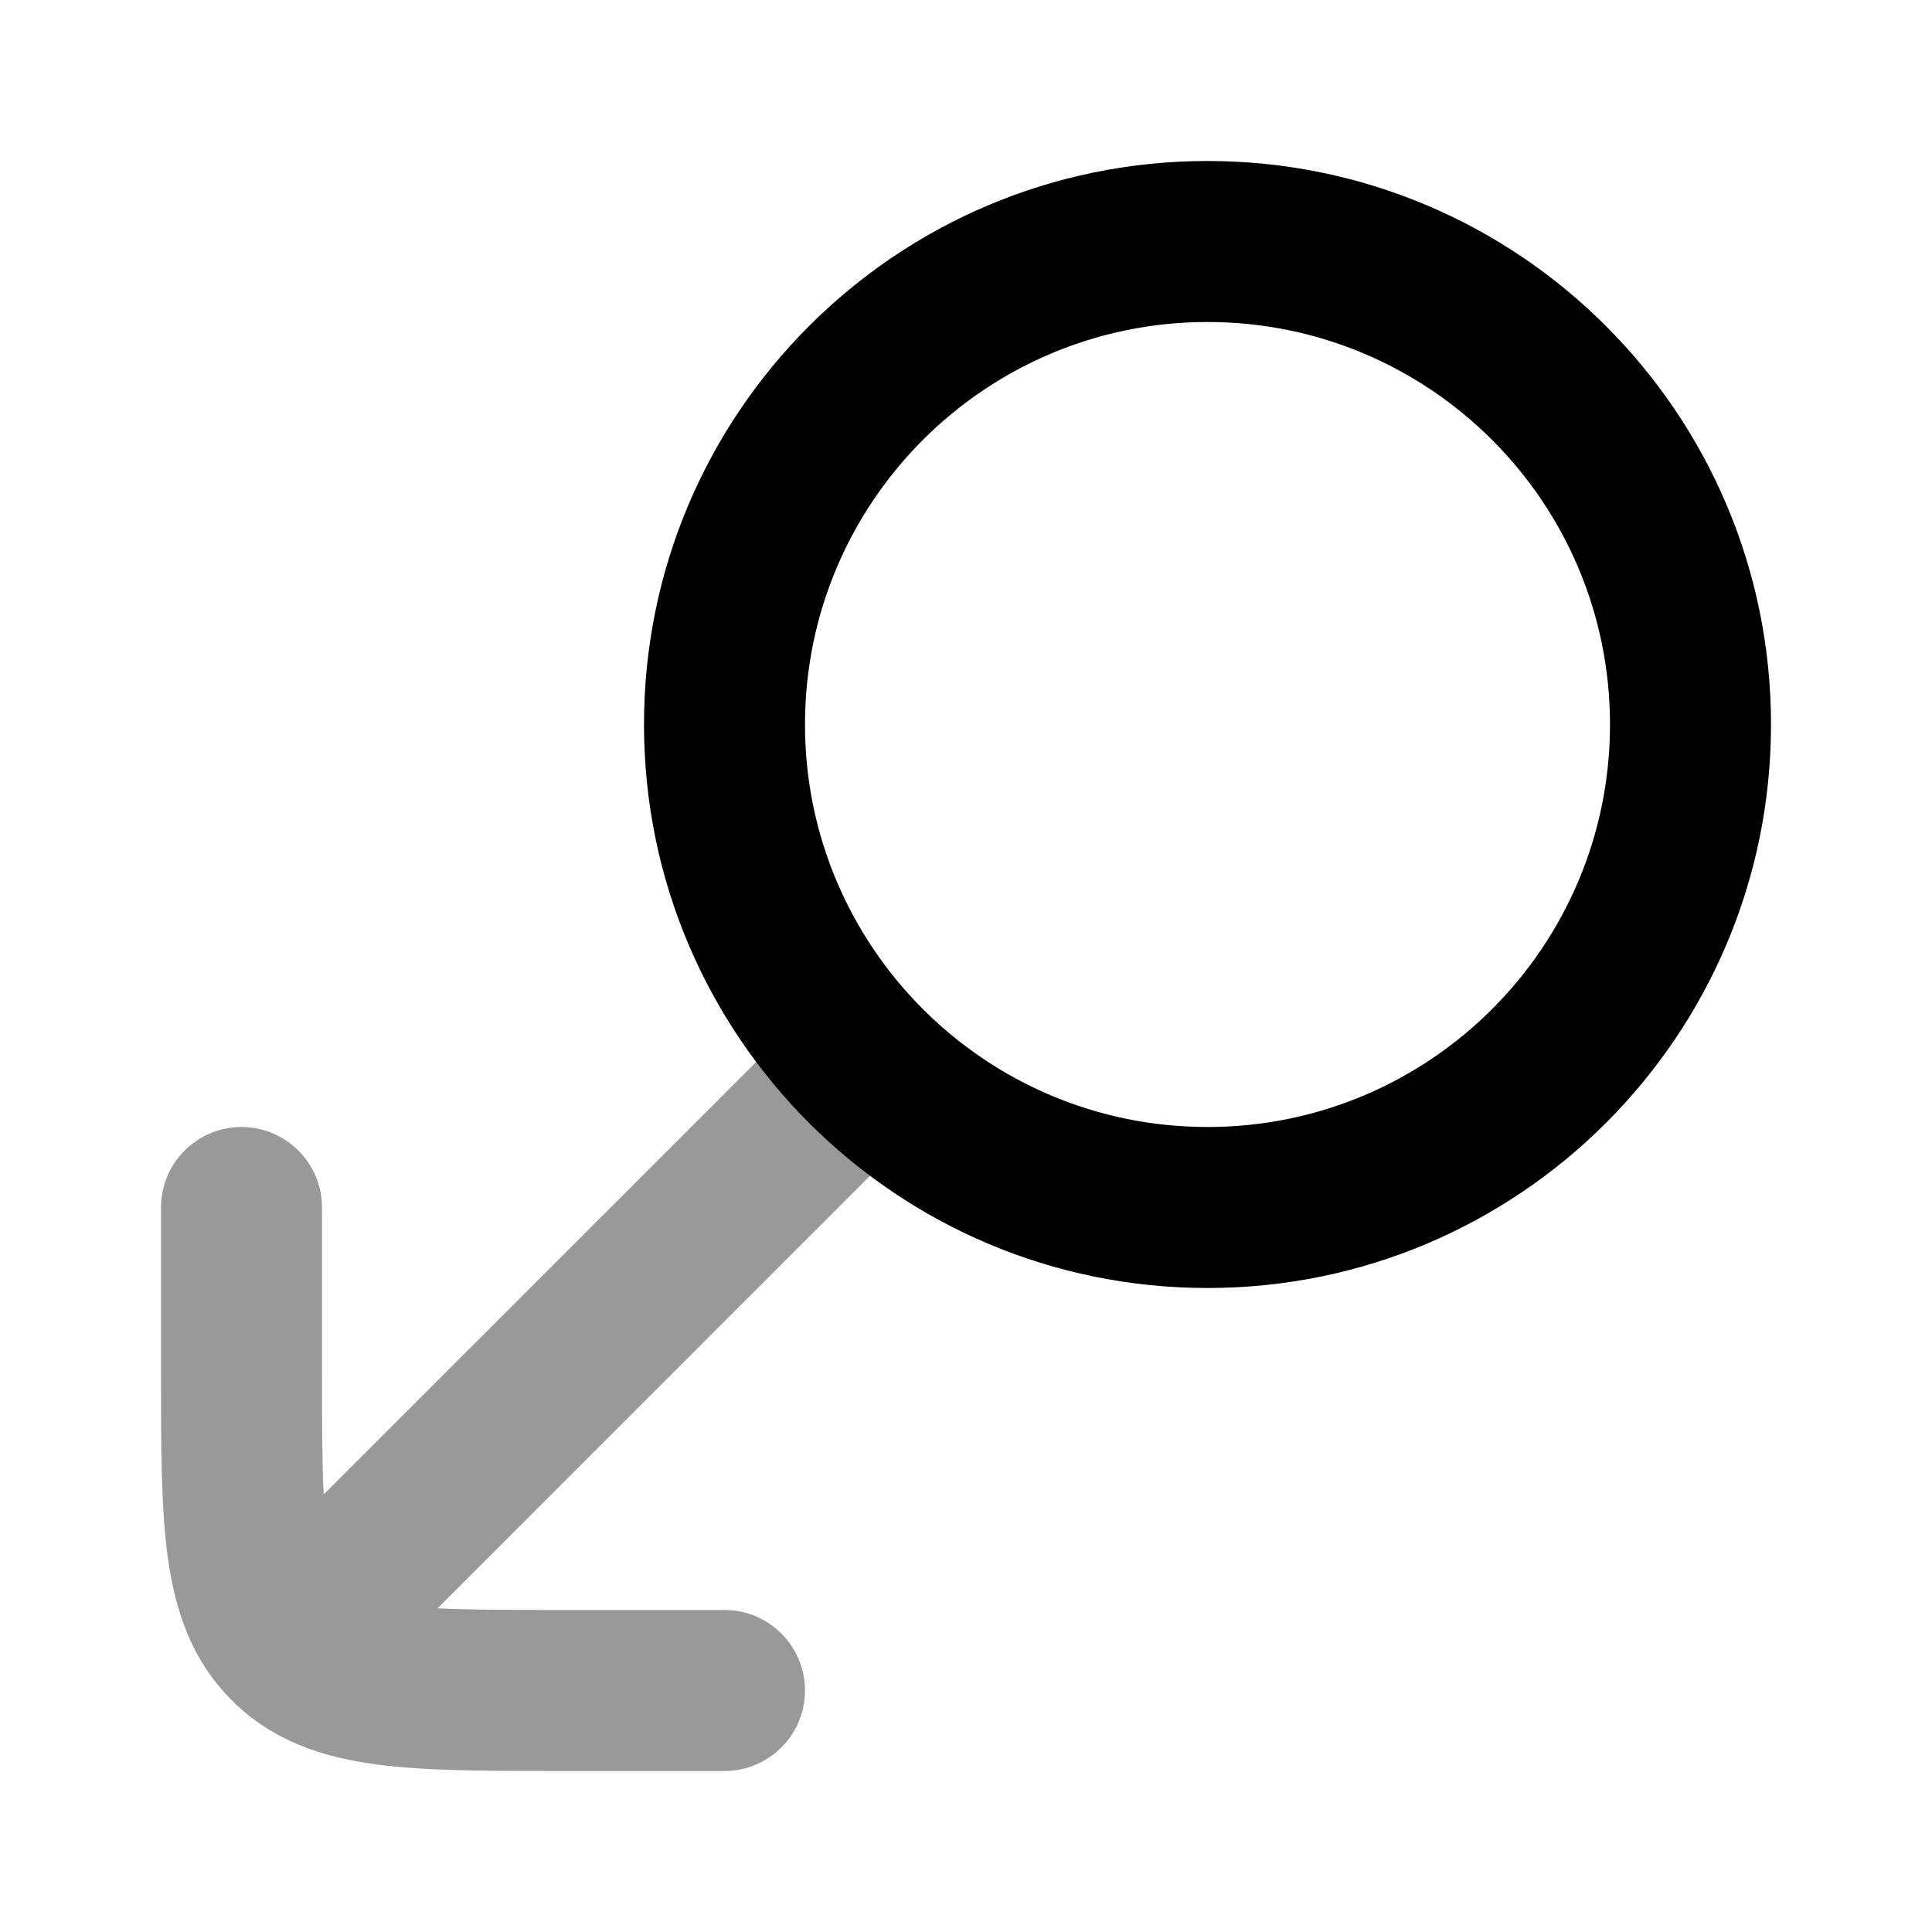
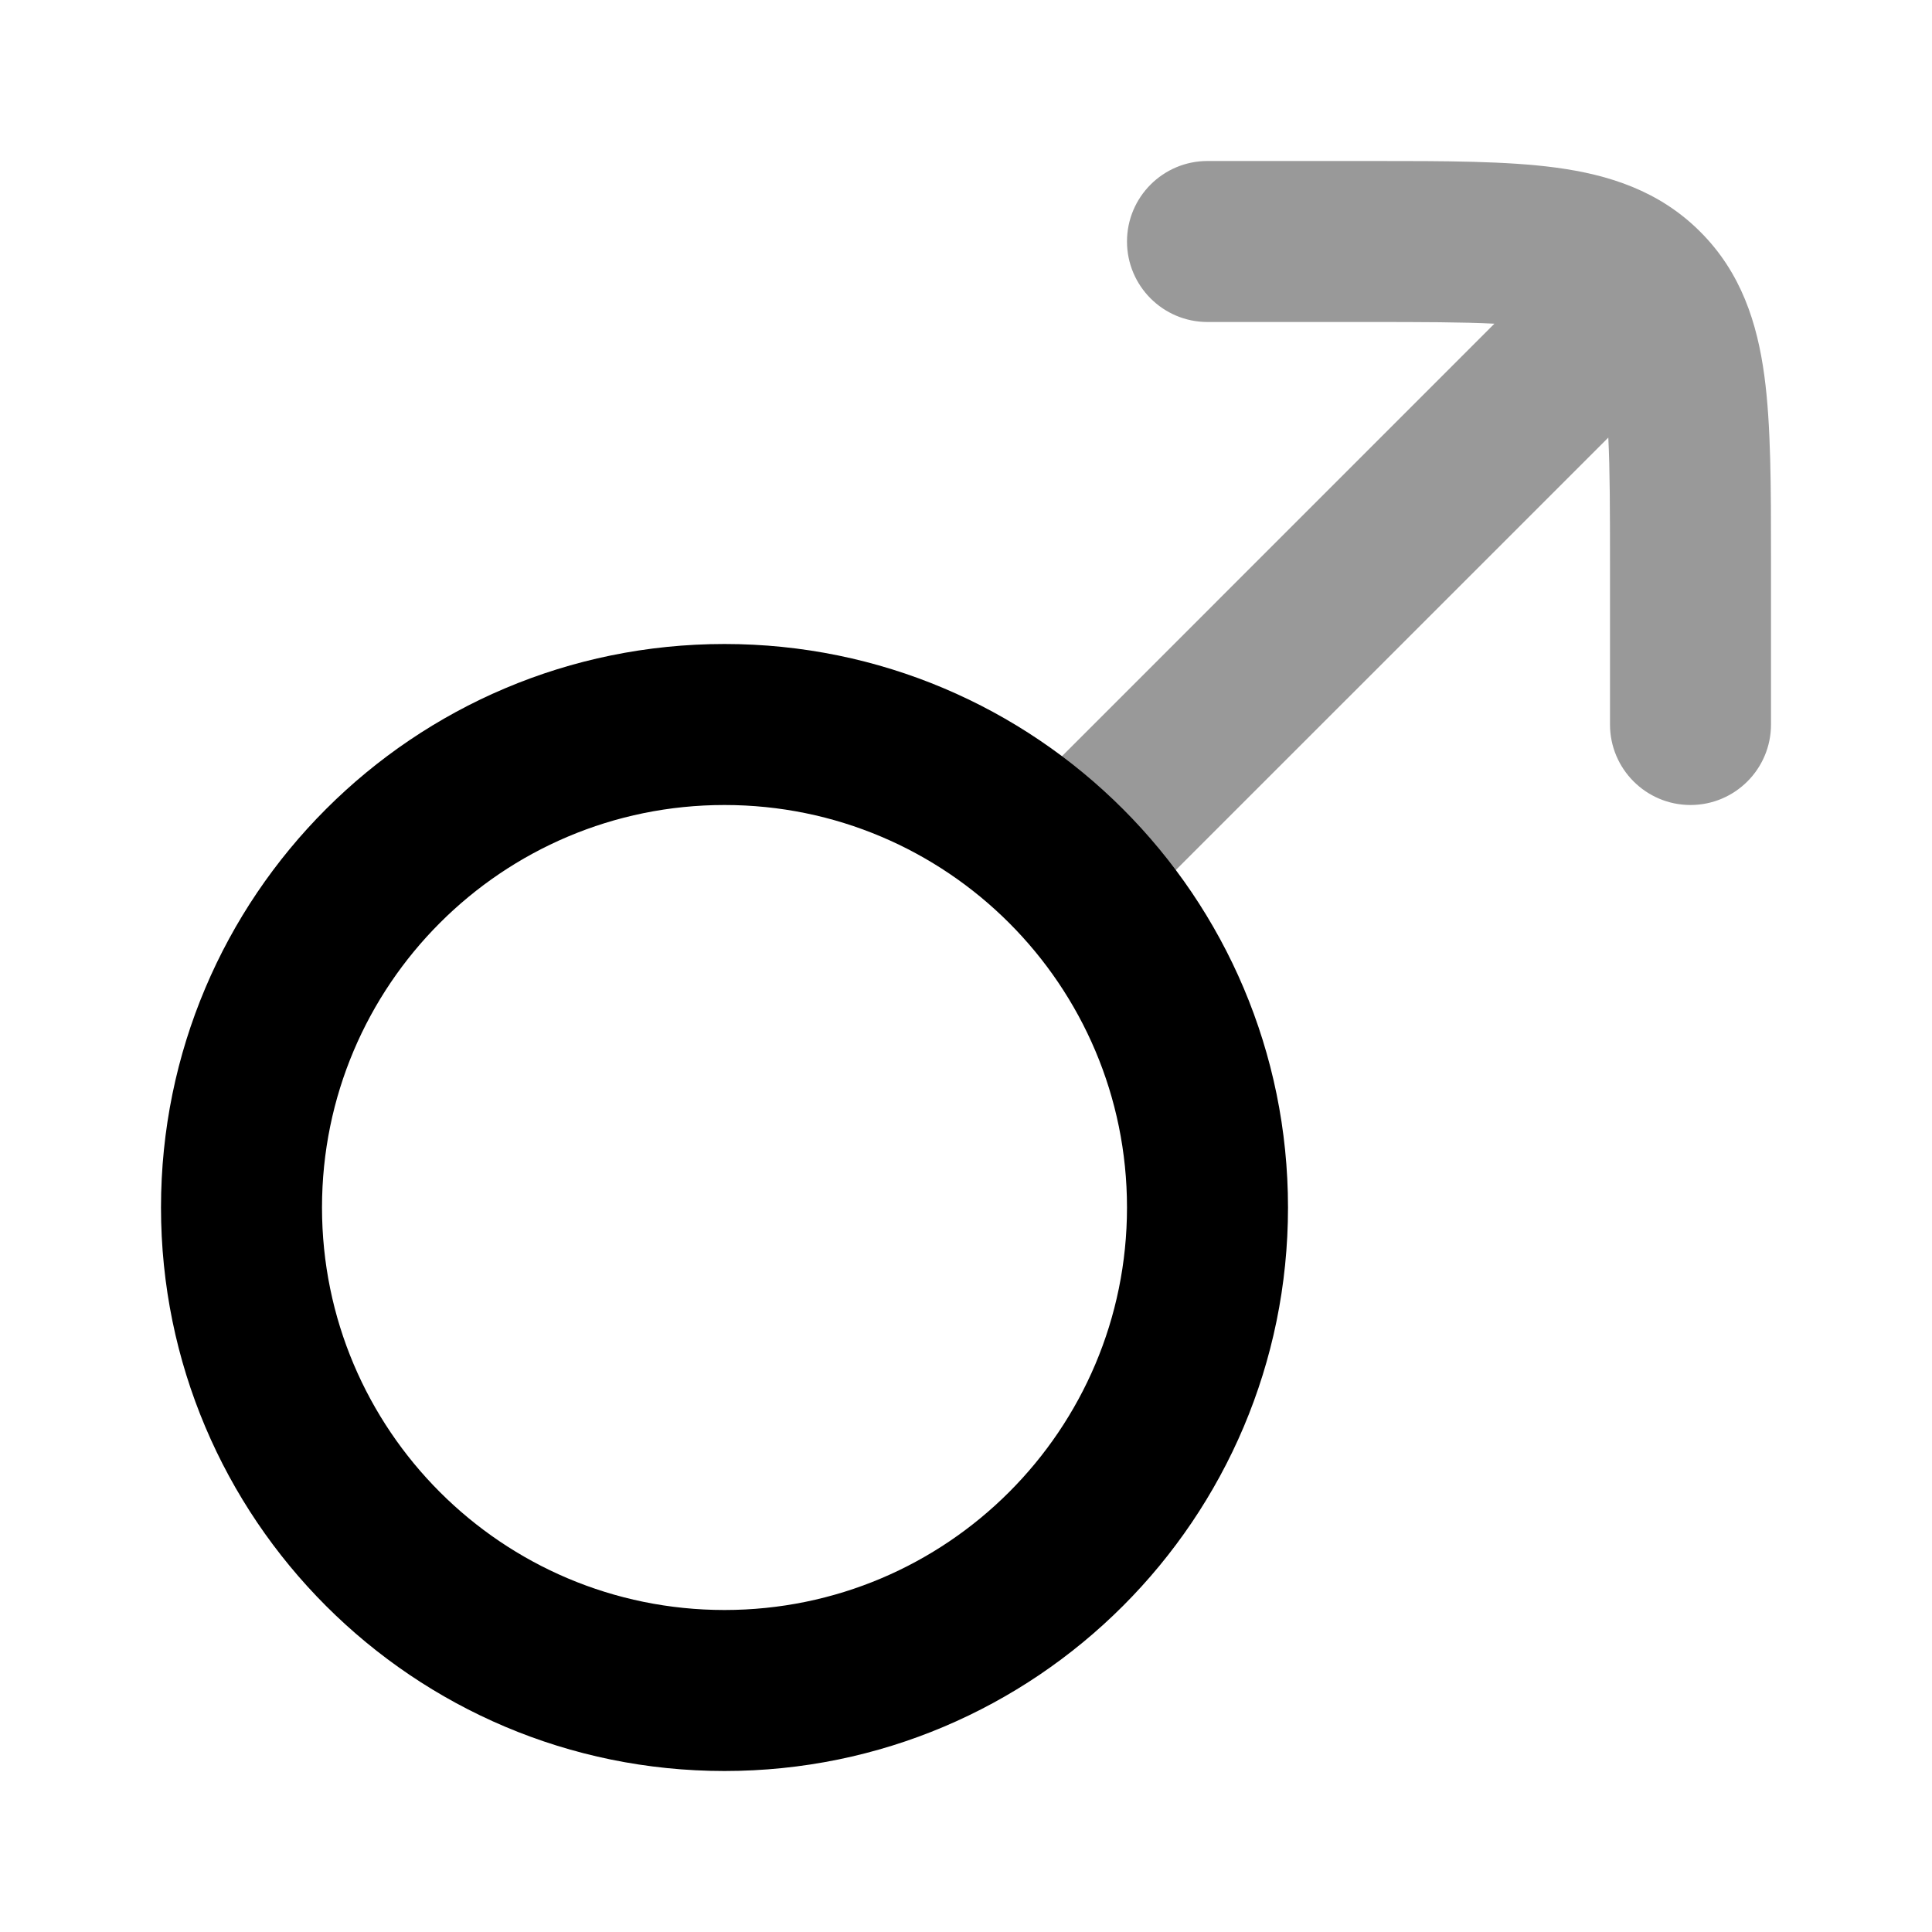
<svg xmlns="http://www.w3.org/2000/svg" width="24" height="24" viewBox="0 0 24 24" fill="none">
-   <path opacity="0.4" fill-rule="evenodd" clip-rule="evenodd" d="M11.207 12.793C11.598 13.183 11.598 13.817 11.207 14.207L5.436 19.979C5.835 19.999 6.338 20 7 20H9C9.552 20 10 20.448 10 21C10 21.552 9.552 22 9 22L6.934 22C6.048 22 5.284 22 4.672 21.918C4.017 21.83 3.388 21.631 2.879 21.121C2.369 20.612 2.17 19.983 2.082 19.328C2 18.716 2 17.952 2 17.066C2 17.044 2 17.022 2 17V15C2 14.448 2.448 14 3 14C3.552 14 4 14.448 4 15V17C4 17.662 4.001 18.165 4.021 18.564L9.793 12.793C10.183 12.402 10.817 12.402 11.207 12.793Z" fill="currentColor" />
-   <path fill-rule="evenodd" clip-rule="evenodd" d="M15 4C12.239 4 10 6.239 10 9C10 11.761 12.239 14 15 14C17.761 14 20 11.761 20 9C20 6.239 17.761 4 15 4ZM8 9C8 5.134 11.134 2 15 2C18.866 2 22 5.134 22 9C22 12.866 18.866 16 15 16C11.134 16 8 12.866 8 9Z" fill="currentColor" />
+   <path opacity="0.4" fill-rule="evenodd" clip-rule="evenodd" d="M12.793 11.207 C12.402 10.817 12.402 10.183 12.793 9.793 L18.564 4.021 C18.165 4.001 17.662 4 17 4 L15 4 C14.448 4 14 3.552 14 3 C14 2.448 14.448 2 15 2 L17.066 2 C17.952 2 18.716 2 19.328 2.082 C19.983 2.17 20.612 2.369 21.121 2.879 C21.631 3.388 21.83 4.017 21.918 4.672 C22 5.284 22 6.048 22 6.934 C22 6.956 22 6.978 22 7 L22 9 C22 9.552 21.552 10 21 10 C20.448 10 20 9.552 20 9 L20 7 C20 6.338 19.999 5.835 19.979 5.436 L14.207 11.207 C13.817 11.598 13.183 11.598 12.793 11.207" fill="currentColor" />
+   <path fill-rule="evenodd" clip-rule="evenodd" d="M9 20 C11.761 20 14 17.761 14 15 C14 12.239 11.761 10 9 10 C6.239 10 4 12.239 4 15 C4 17.761 6.239 20 9 20 M16 15 C16 18.866 12.866 22 9 22 C5.134 22 2 18.866 2 15 C2 11.134 5.134 8 9 8 C12.866 8 16 11.134 16 15" fill="currentColor" />
</svg>
